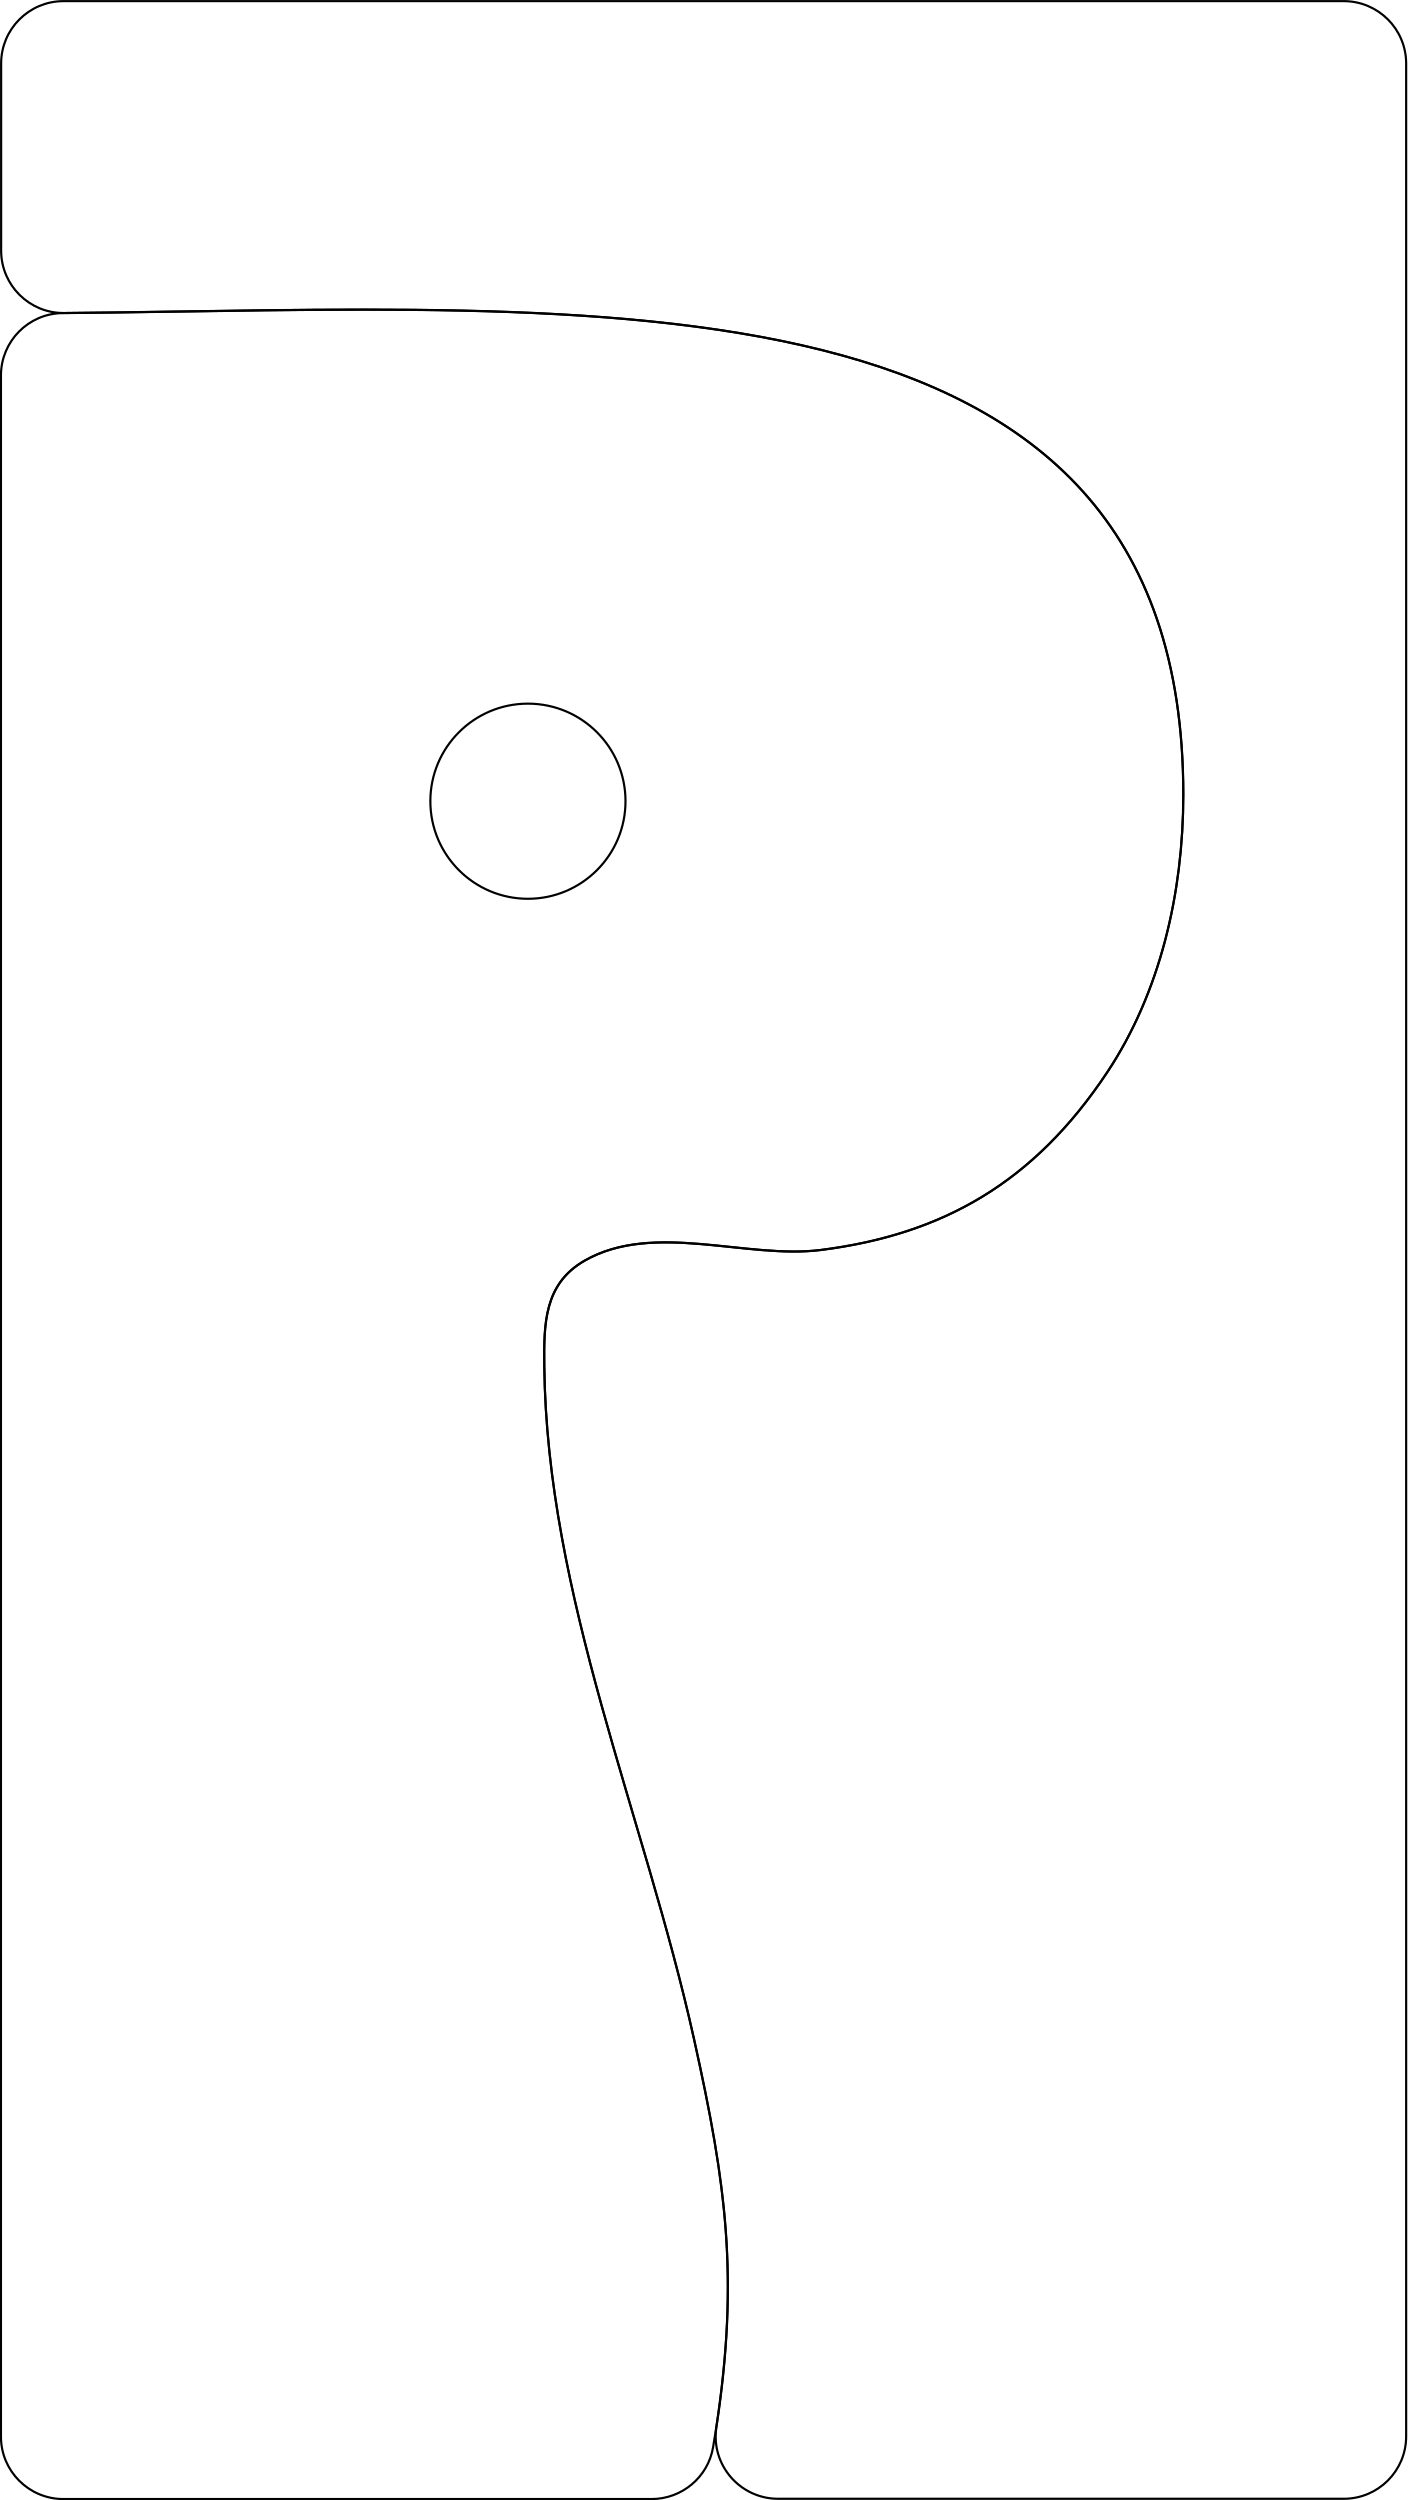
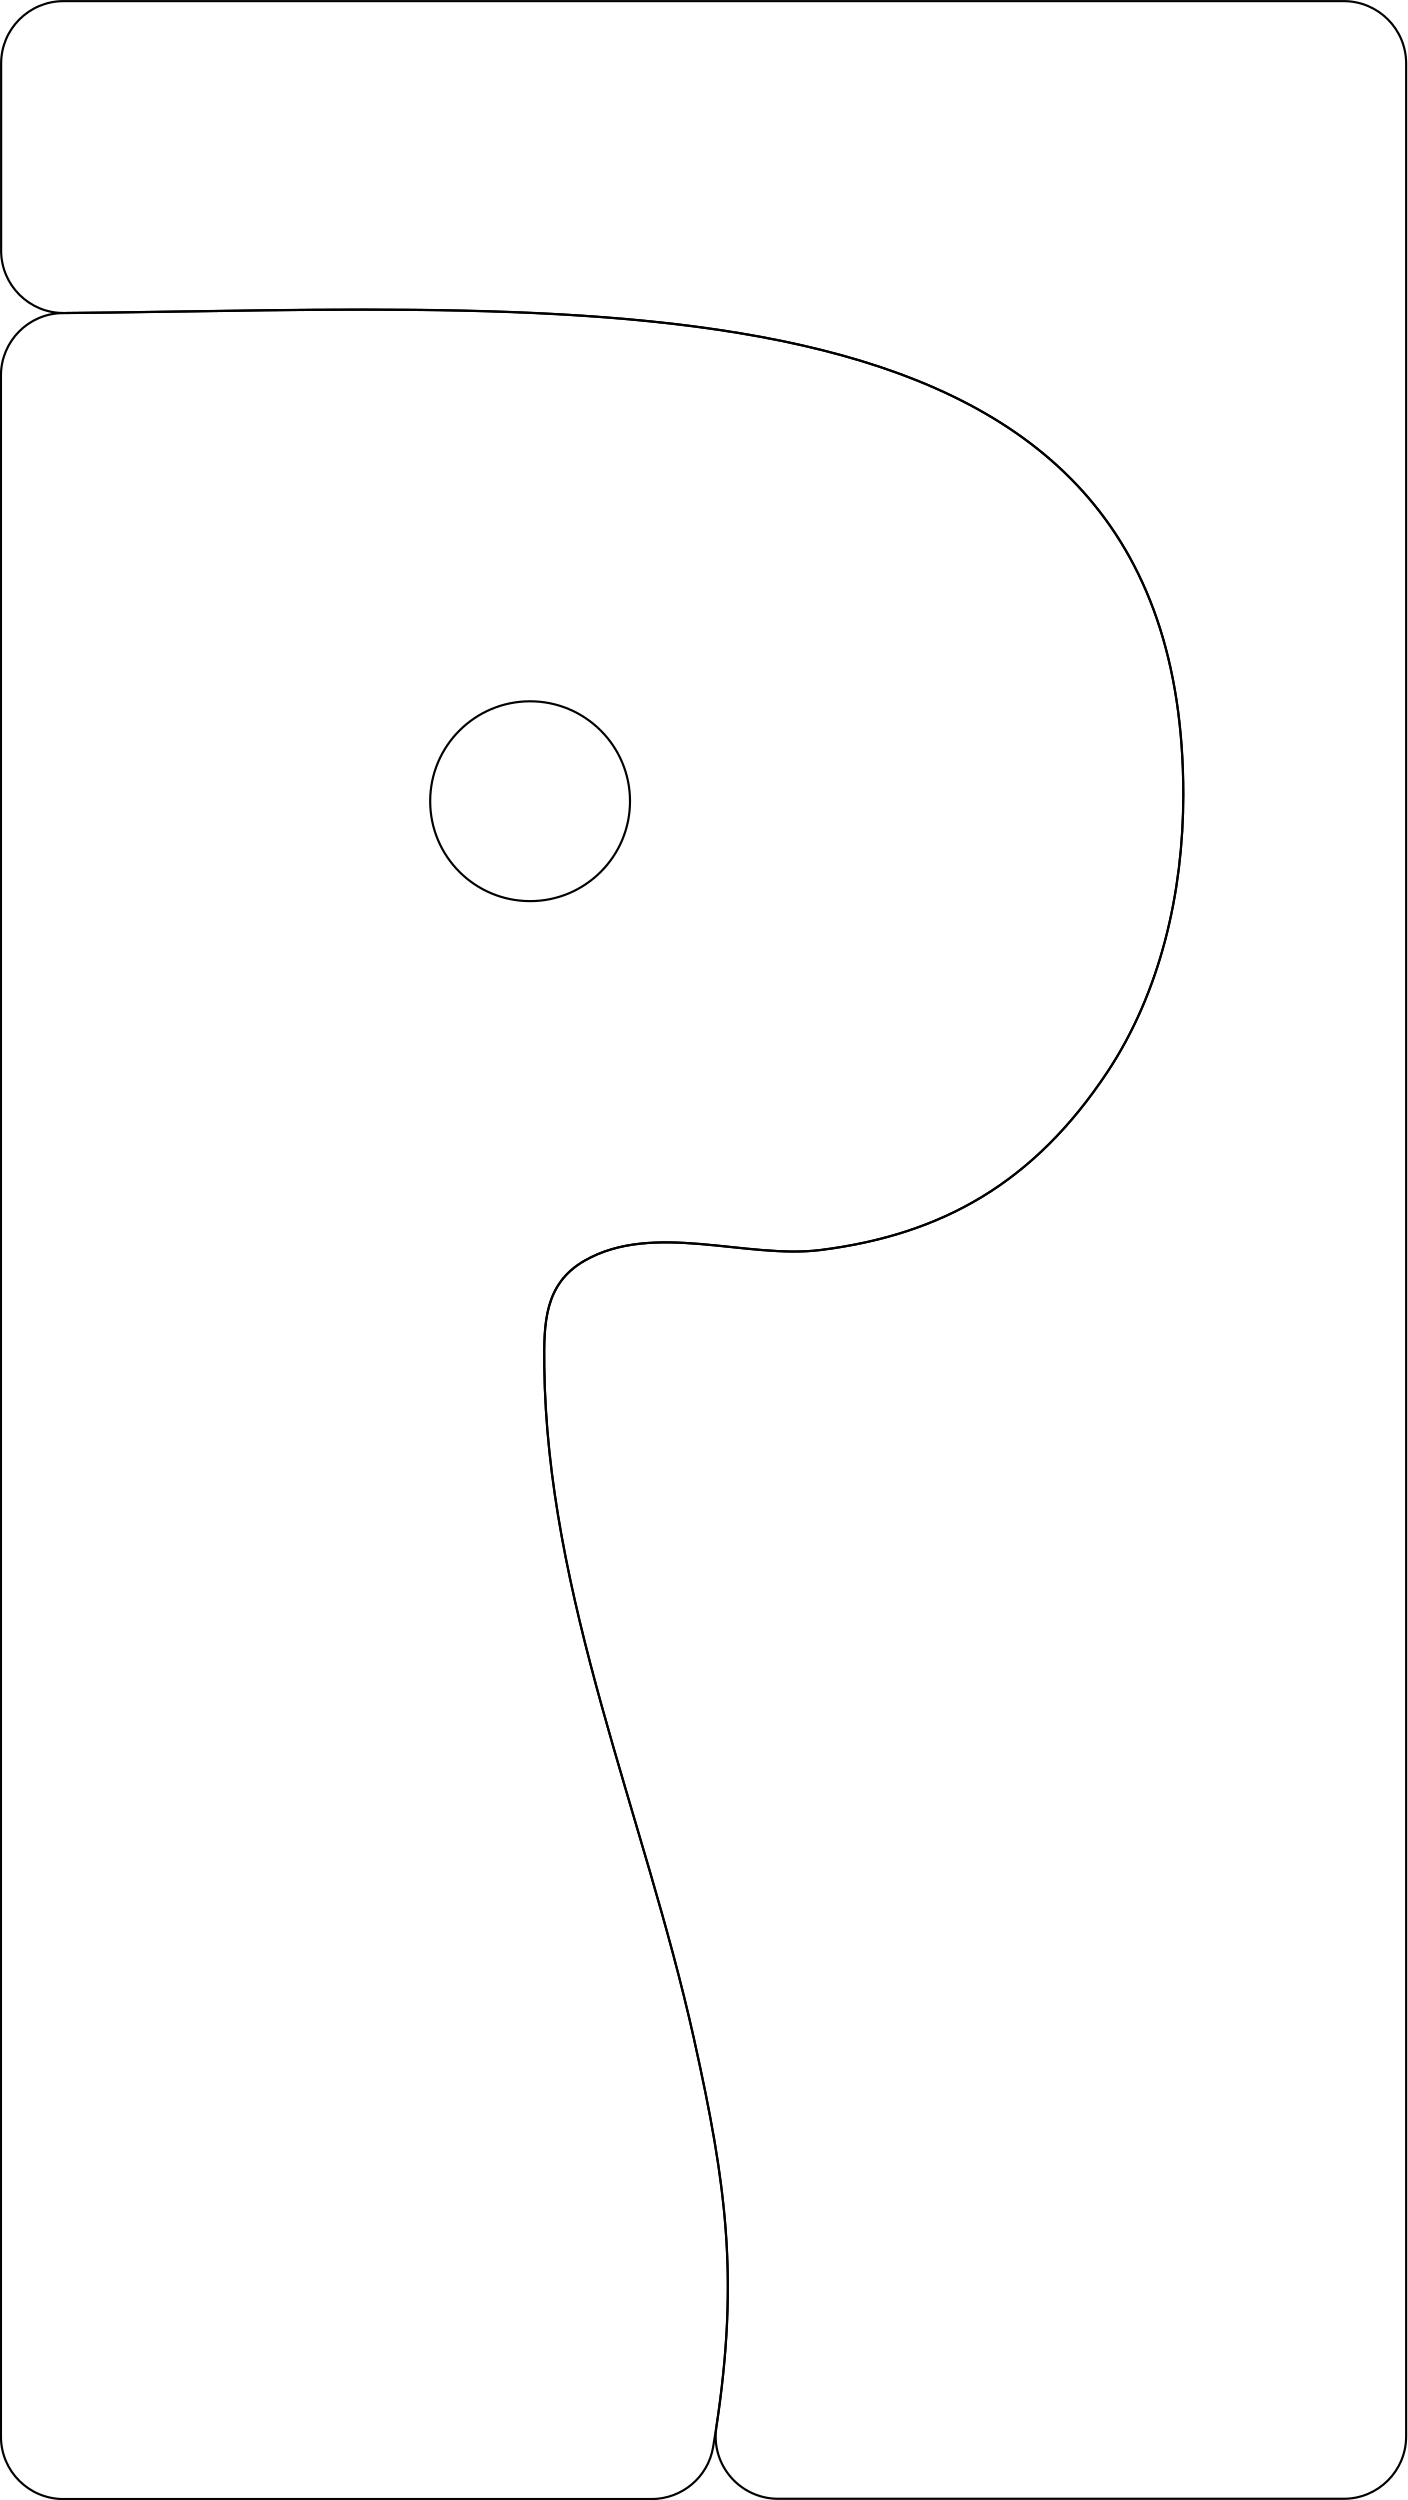
<svg xmlns="http://www.w3.org/2000/svg" version="1.1" id="Layer_1" x="0px" y="0px" viewBox="0 0 162.25 288.25" style="enable-background:new 0 0 162.25 288.25;" xml:space="preserve">
  <style type="text/css">
	.st0{fill:none;stroke:#000000;stroke-width:0.25;stroke-miterlimit:10;}
</style>
-   <path class="st0" d="M72.12,92.38c0,6.21-5.04,11.25-11.25,11.25s-11.25-5.04-11.25-11.25s5.04-11.25,11.25-11.25  S72.12,86.16,72.12,92.38z M79.99,235c-5.7-25.65-16.94-50.93-17.24-77.51c-0.05-4.86-0.02-9.45,4.65-12.13  c7.95-4.55,18.67-0.15,27.22-1.23c14.09-1.78,24.61-7.79,33.03-20.48c6.1-9.17,8.78-20.65,8.78-32.03  c0-62.07-67.92-56.06-129.19-55.52c-3.95,0.03-7.13,3.25-7.13,7.2v237.64c0,3.98,3.22,7.2,7.2,7.2h67.81c3.5,0,6.52-2.52,7.1-5.98  C85.35,263.46,83.88,252.5,79.99,235z" />
+   <path class="st0" d="M79.99,235c-5.7-25.65-16.94-50.93-17.24-77.51c-0.05-4.86-0.02-9.45,4.65-12.13  c7.95-4.55,18.67-0.15,27.22-1.23c14.09-1.78,24.61-7.79,33.03-20.48c6.1-9.17,8.78-20.65,8.78-32.03  c0-62.07-67.92-56.06-129.19-55.52c-3.95,0.03-7.13,3.25-7.13,7.2v237.64c0,3.98,3.22,7.2,7.2,7.2h67.81c3.5,0,6.52-2.52,7.1-5.98  C85.35,263.46,83.88,252.5,79.99,235z" />
+   <circle class="st0" cx="61.12" cy="92.38" r="11.52" />
  <path class="st0" d="M0.13,7.33v21.56c0,4,3.26,7.24,7.26,7.2c61.23-0.55,129.05-6.5,129.05,55.52c0,11.39-2.69,22.86-8.78,32.03  c-8.43,12.68-18.95,18.7-33.03,20.48c-8.55,1.08-19.28-3.32-27.22,1.23c-4.67,2.68-4.7,7.27-4.65,12.13  c0.3,26.58,11.54,51.87,17.24,77.51c3.73,16.78,5.23,27.55,2.6,44.87c-0.66,4.35,2.73,8.25,7.12,8.25h65.21c3.98,0,7.2-3.22,7.2-7.2  V7.33c0-3.98-3.22-7.2-7.2-7.2H7.33C3.35,0.13,0.13,3.35,0.13,7.33z" />
</svg>
